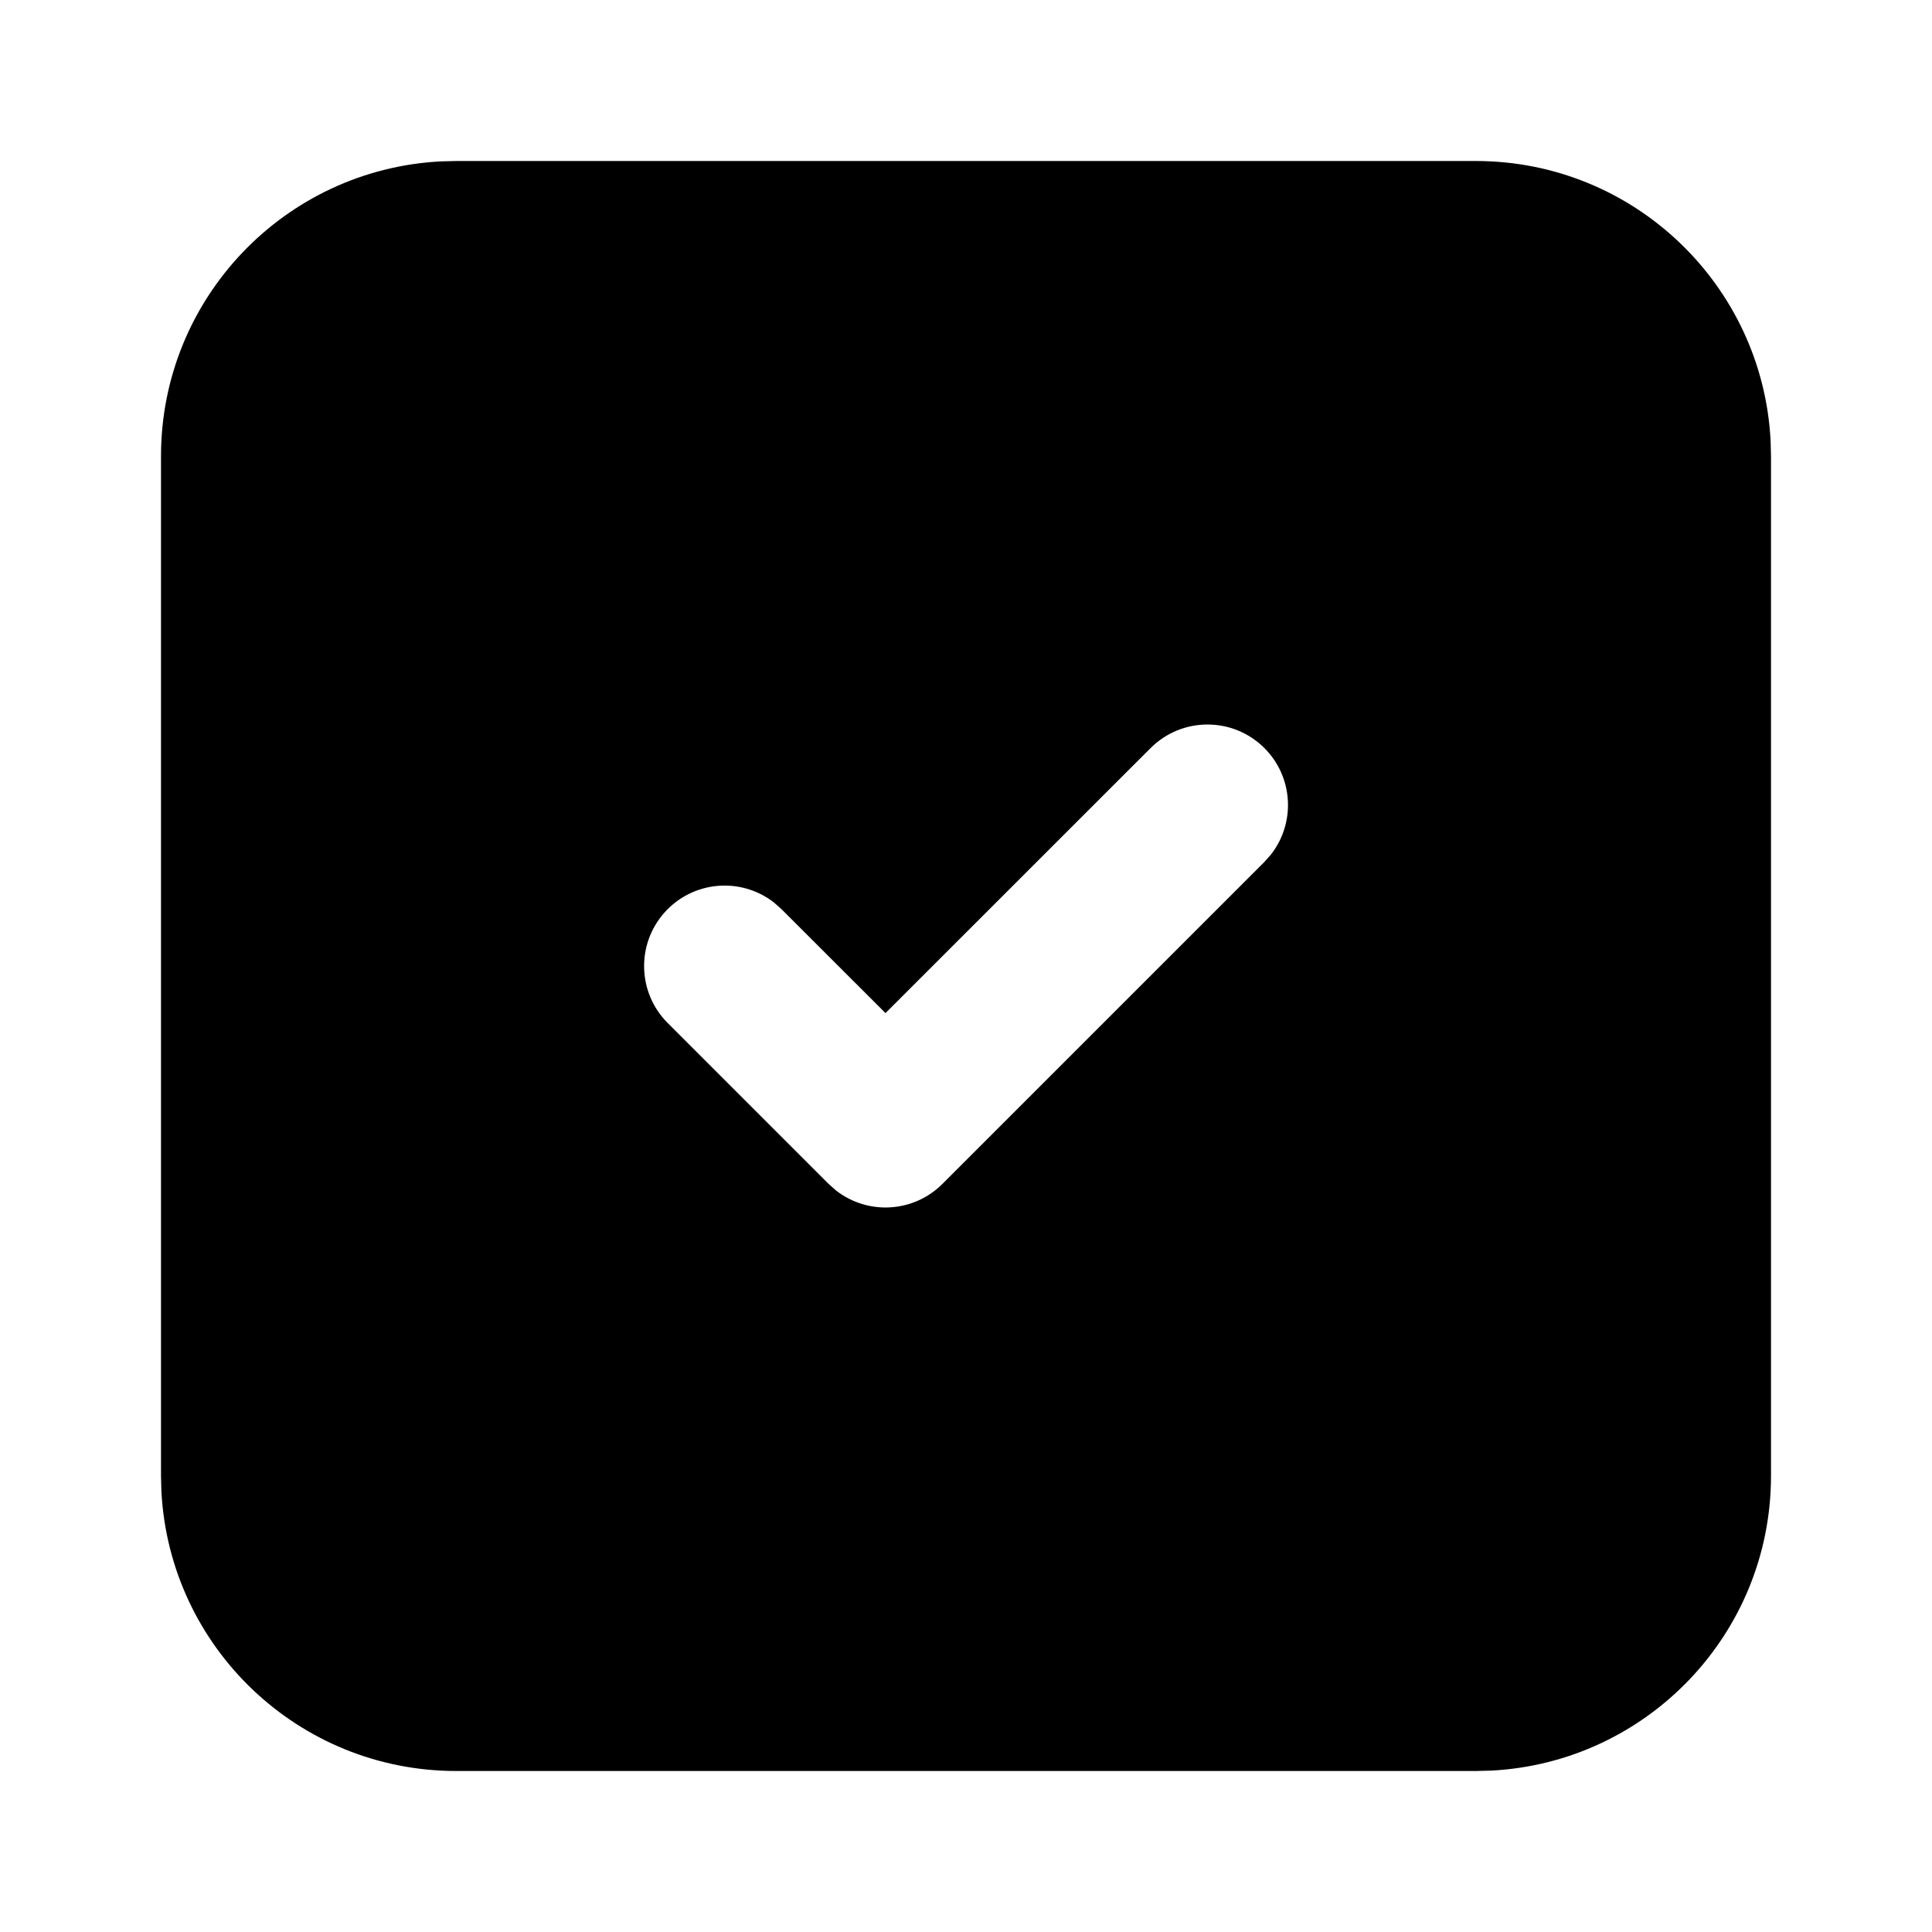
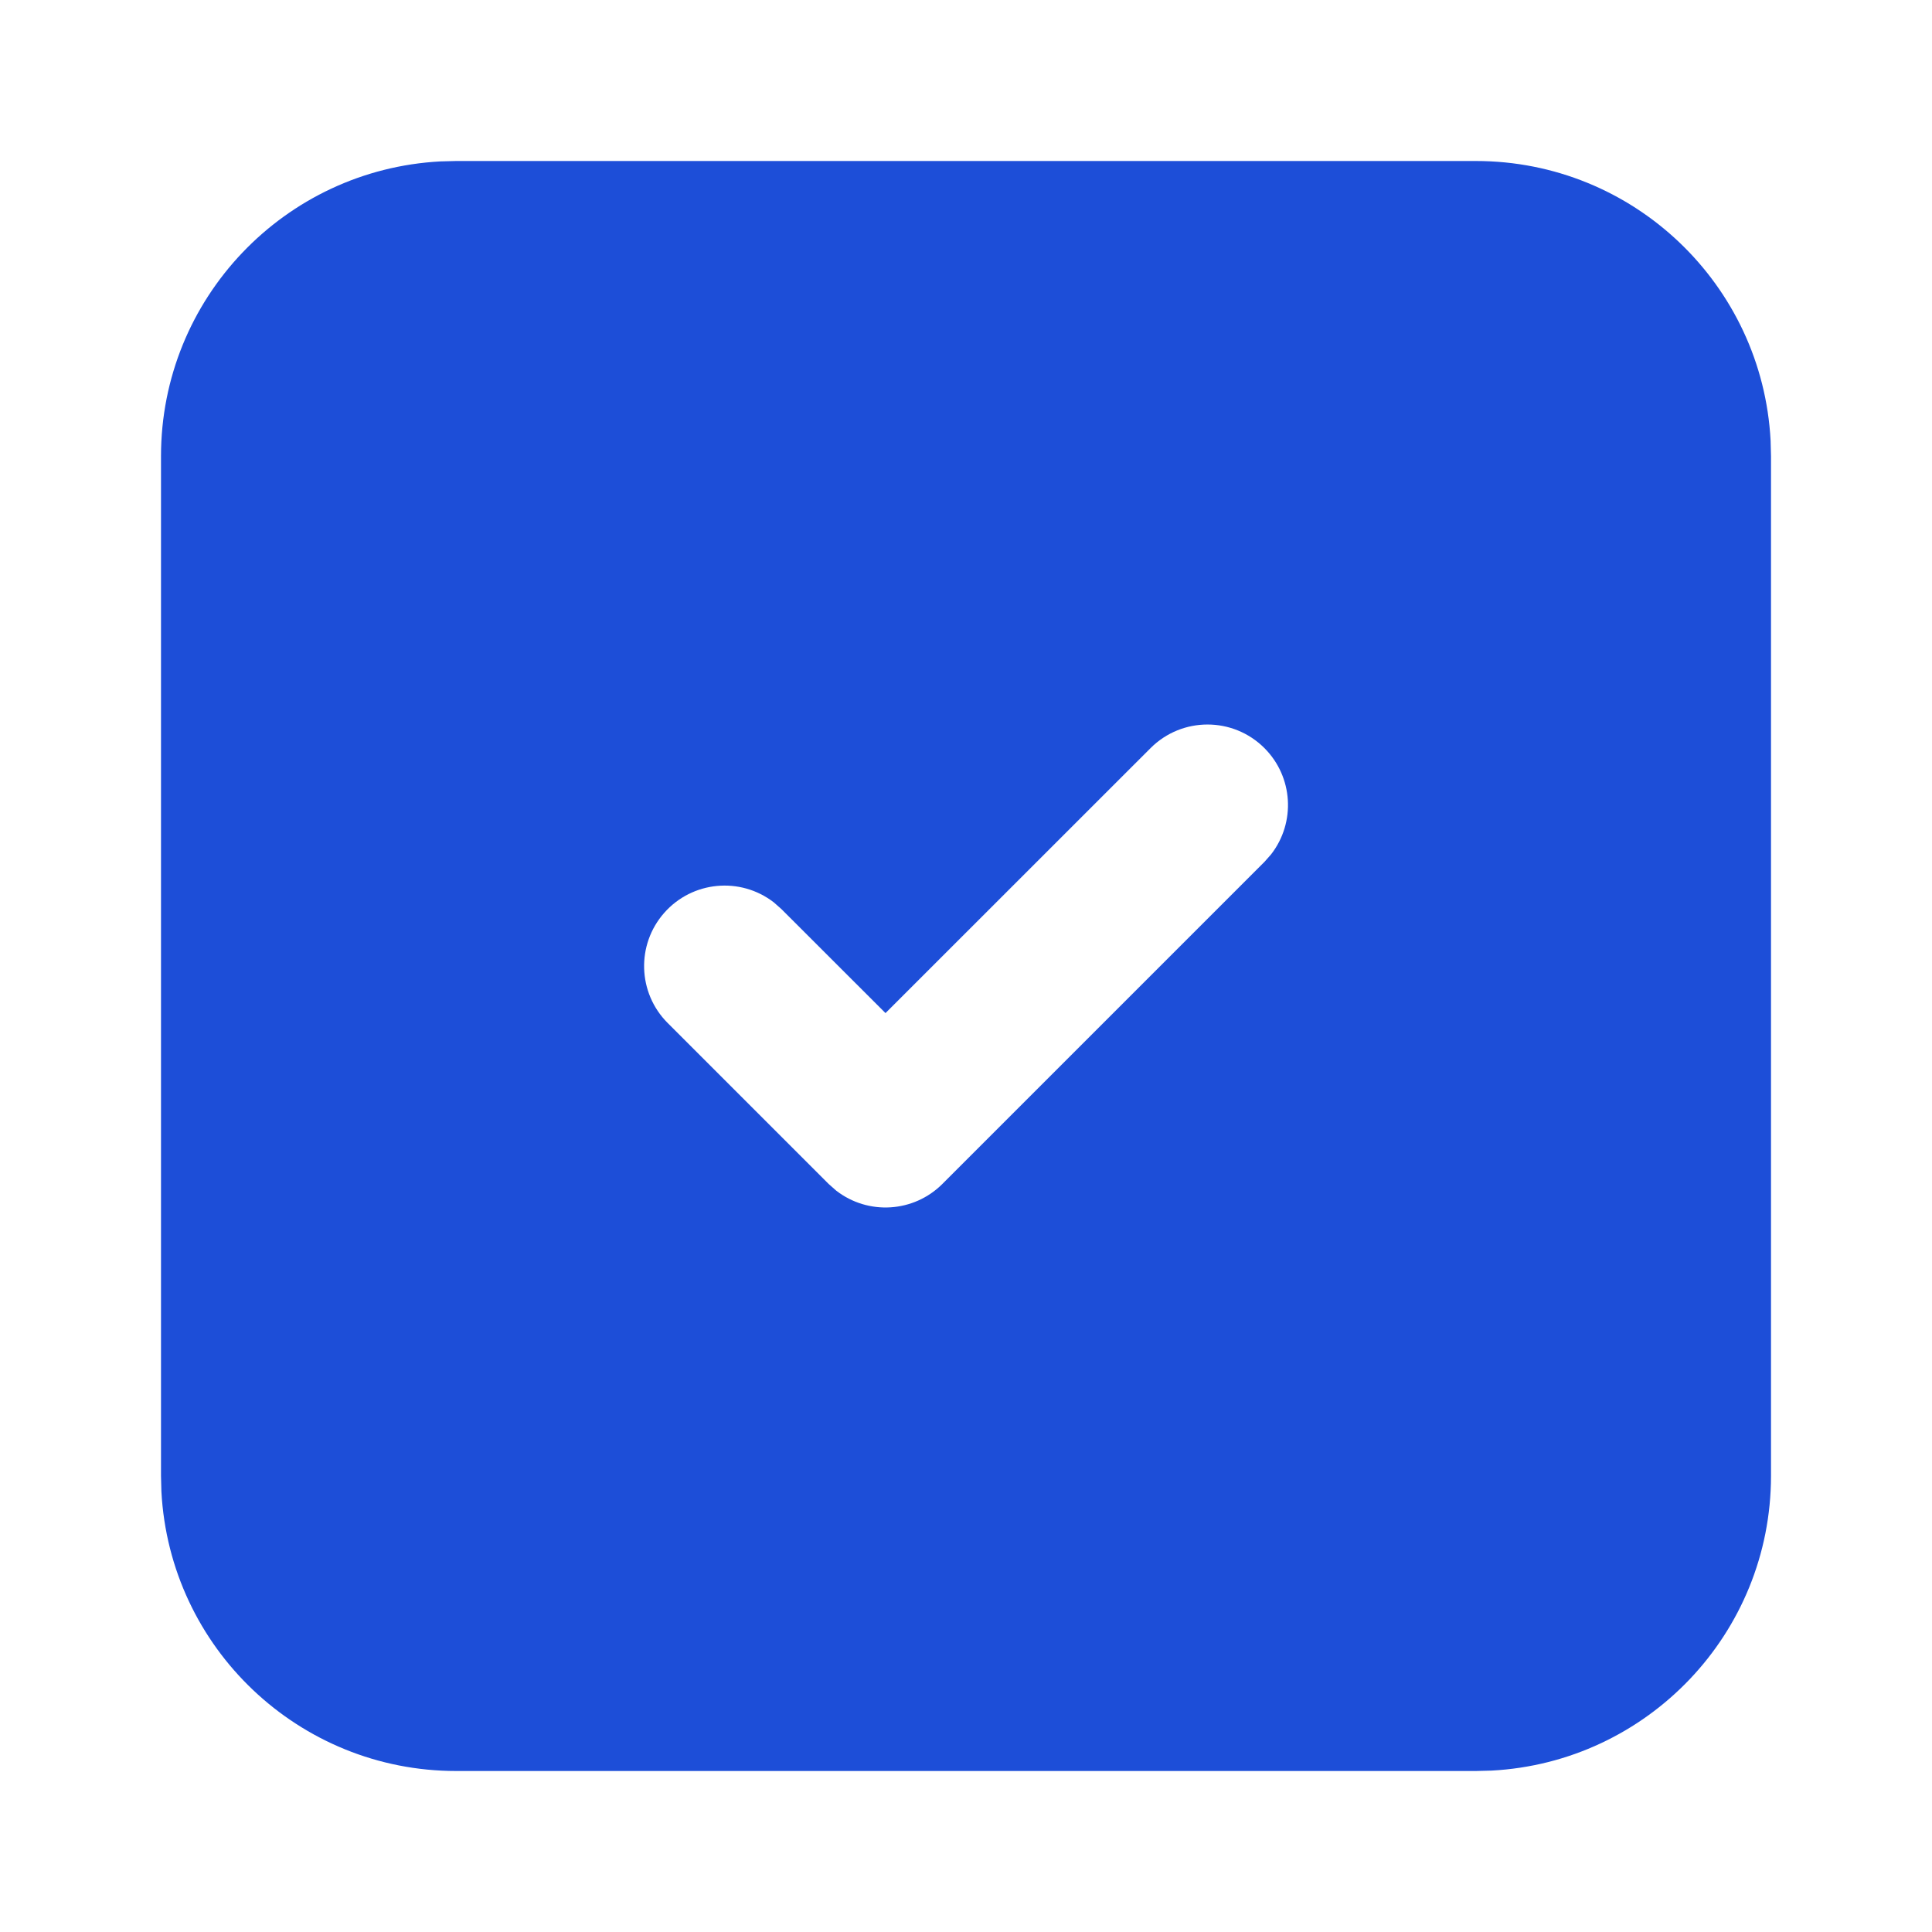
- <svg xmlns="http://www.w3.org/2000/svg" width="24" height="24" viewBox="0 0 24 24" fill="currentColor" class="icon icon-tabler icons-tabler-filled icon-tabler-square-check">
+ <svg xmlns="http://www.w3.org/2000/svg" width="24" height="24" viewBox="0 0 24 24" fill="#1D4ED8">
  <path stroke="none" d="M0 0h24v24H0z" fill="none" />
  <path d="M18.333 2c1.96 0 3.56 1.537 3.662 3.472l.005 .195v12.666c0 1.96 -1.537 3.56 -3.472 3.662l-.195 .005h-12.666a3.667 3.667 0 0 1 -3.662 -3.472l-.005 -.195v-12.666c0 -1.96 1.537 -3.56 3.472 -3.662l.195 -.005h12.666zm-2.626 7.293a1 1 0 0 0 -1.414 0l-3.293 3.292l-1.293 -1.292l-.094 -.083a1 1 0 0 0 -1.32 1.497l2 2l.094 .083a1 1 0 0 0 1.32 -.083l4 -4l.083 -.094a1 1 0 0 0 -.083 -1.32z" />
</svg>
